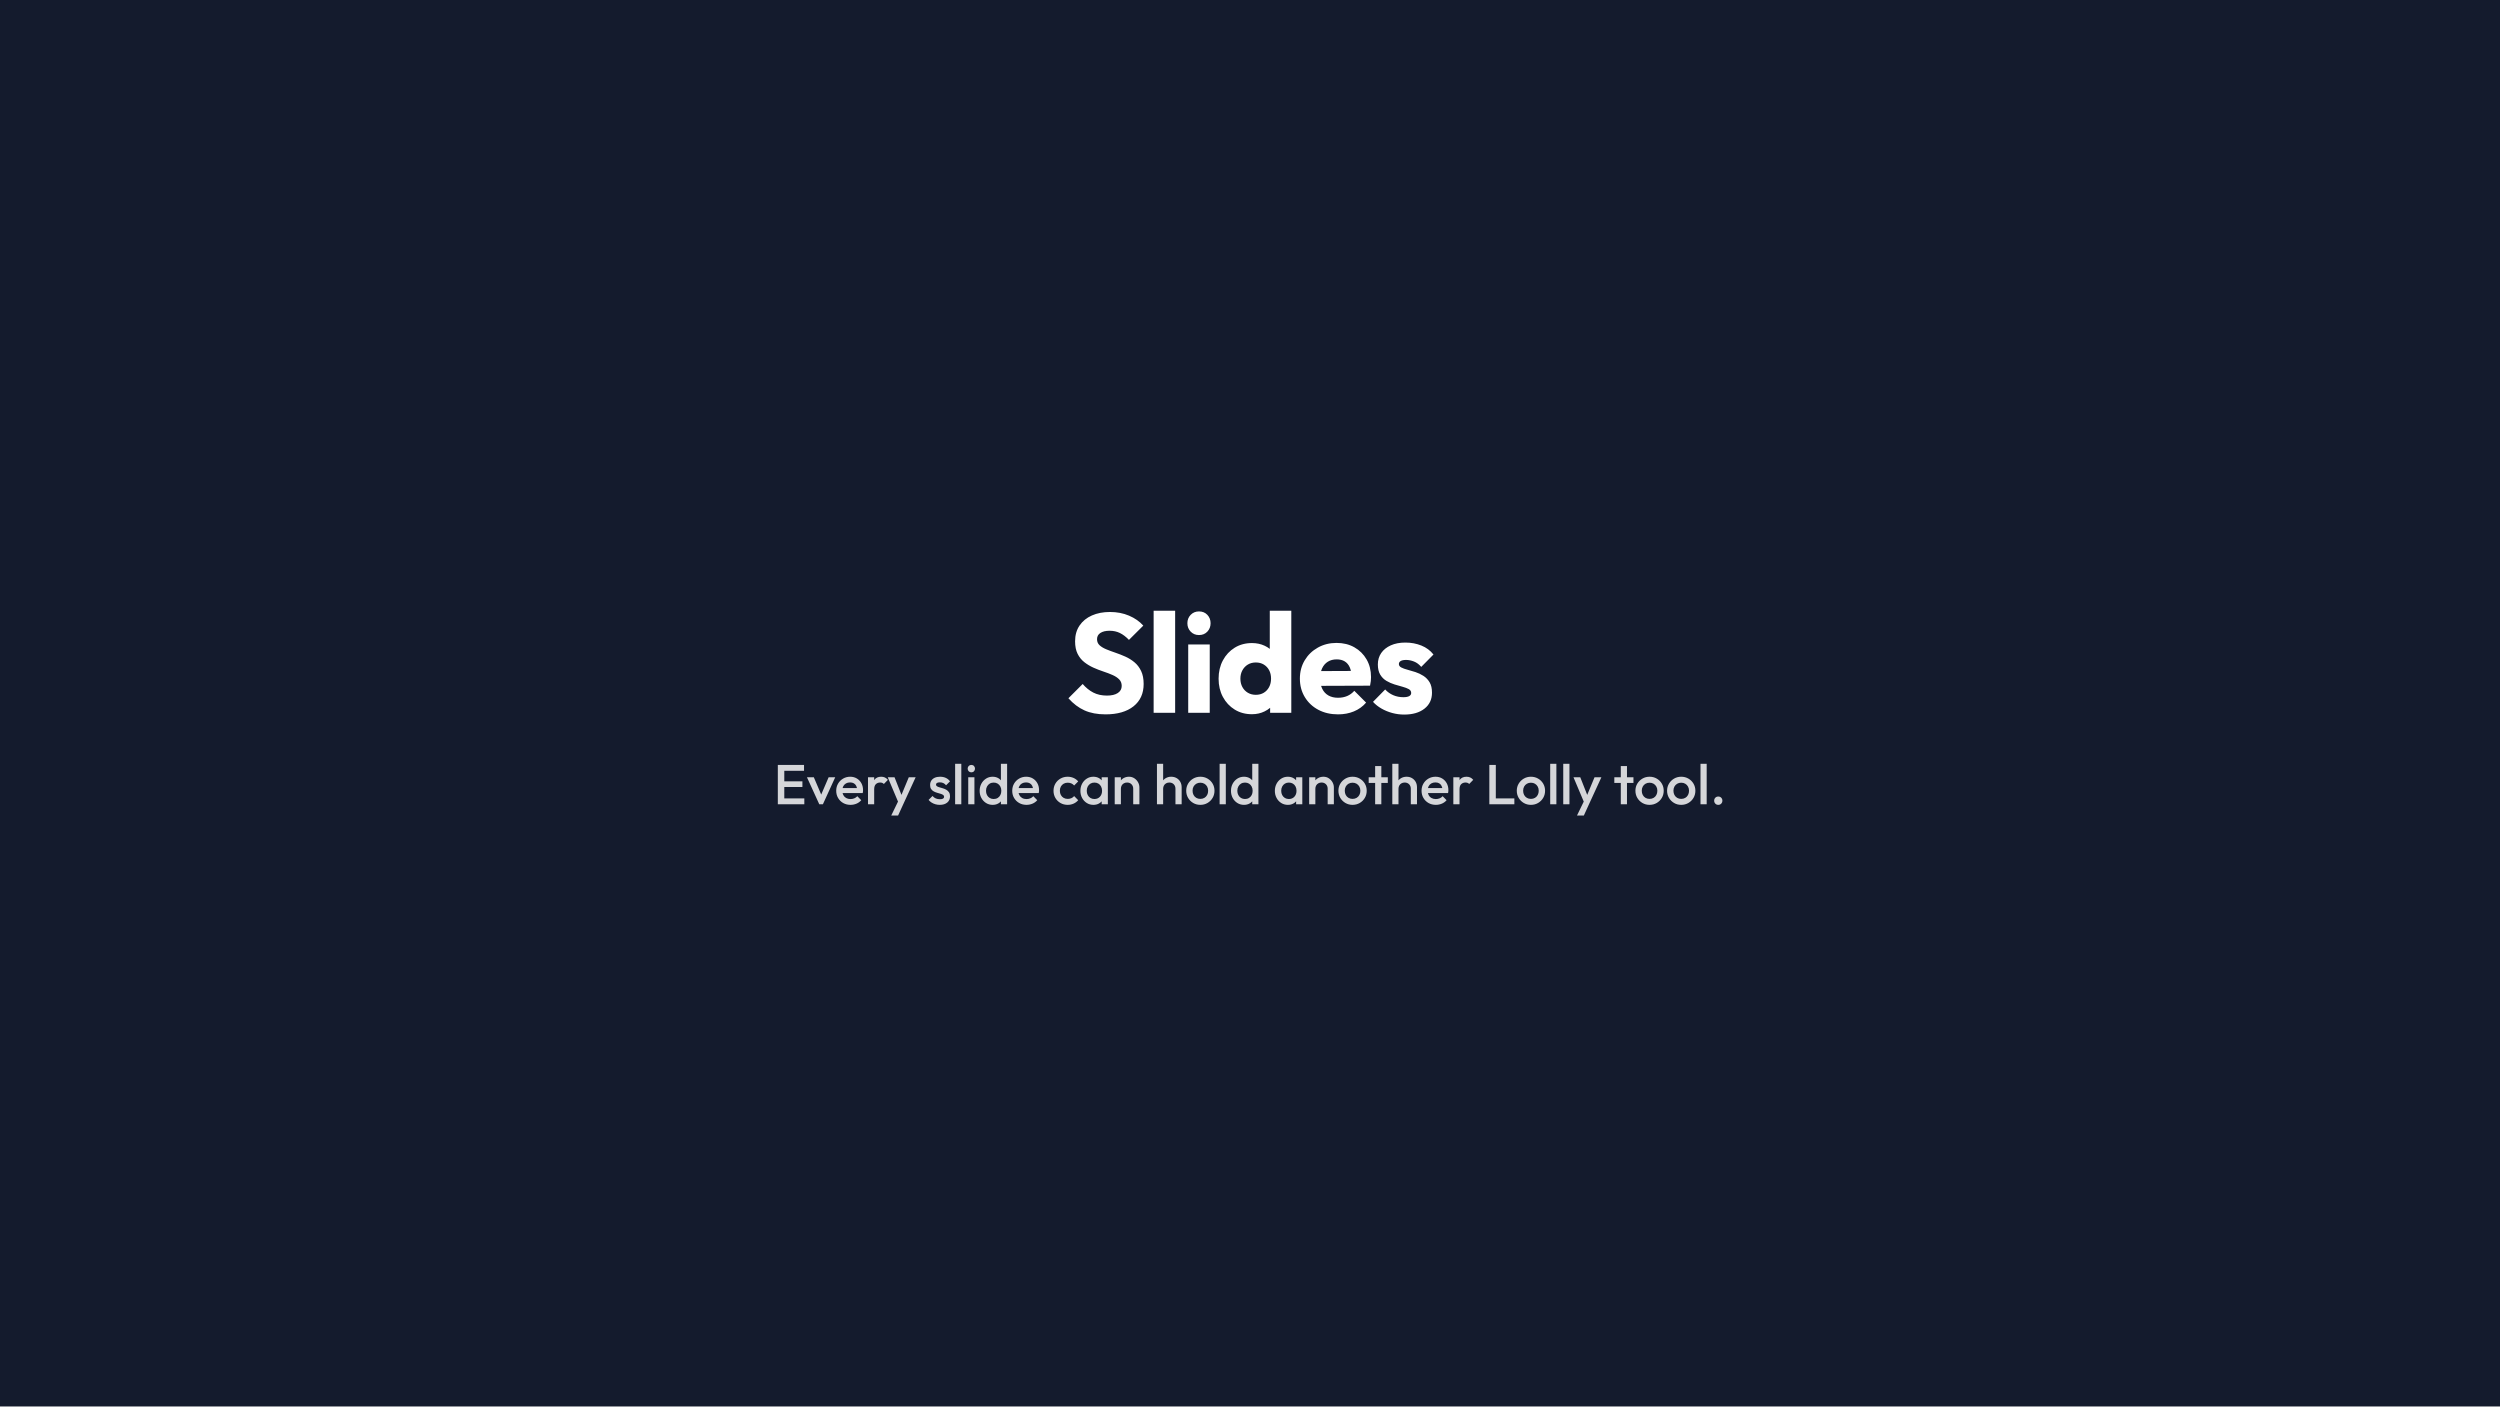
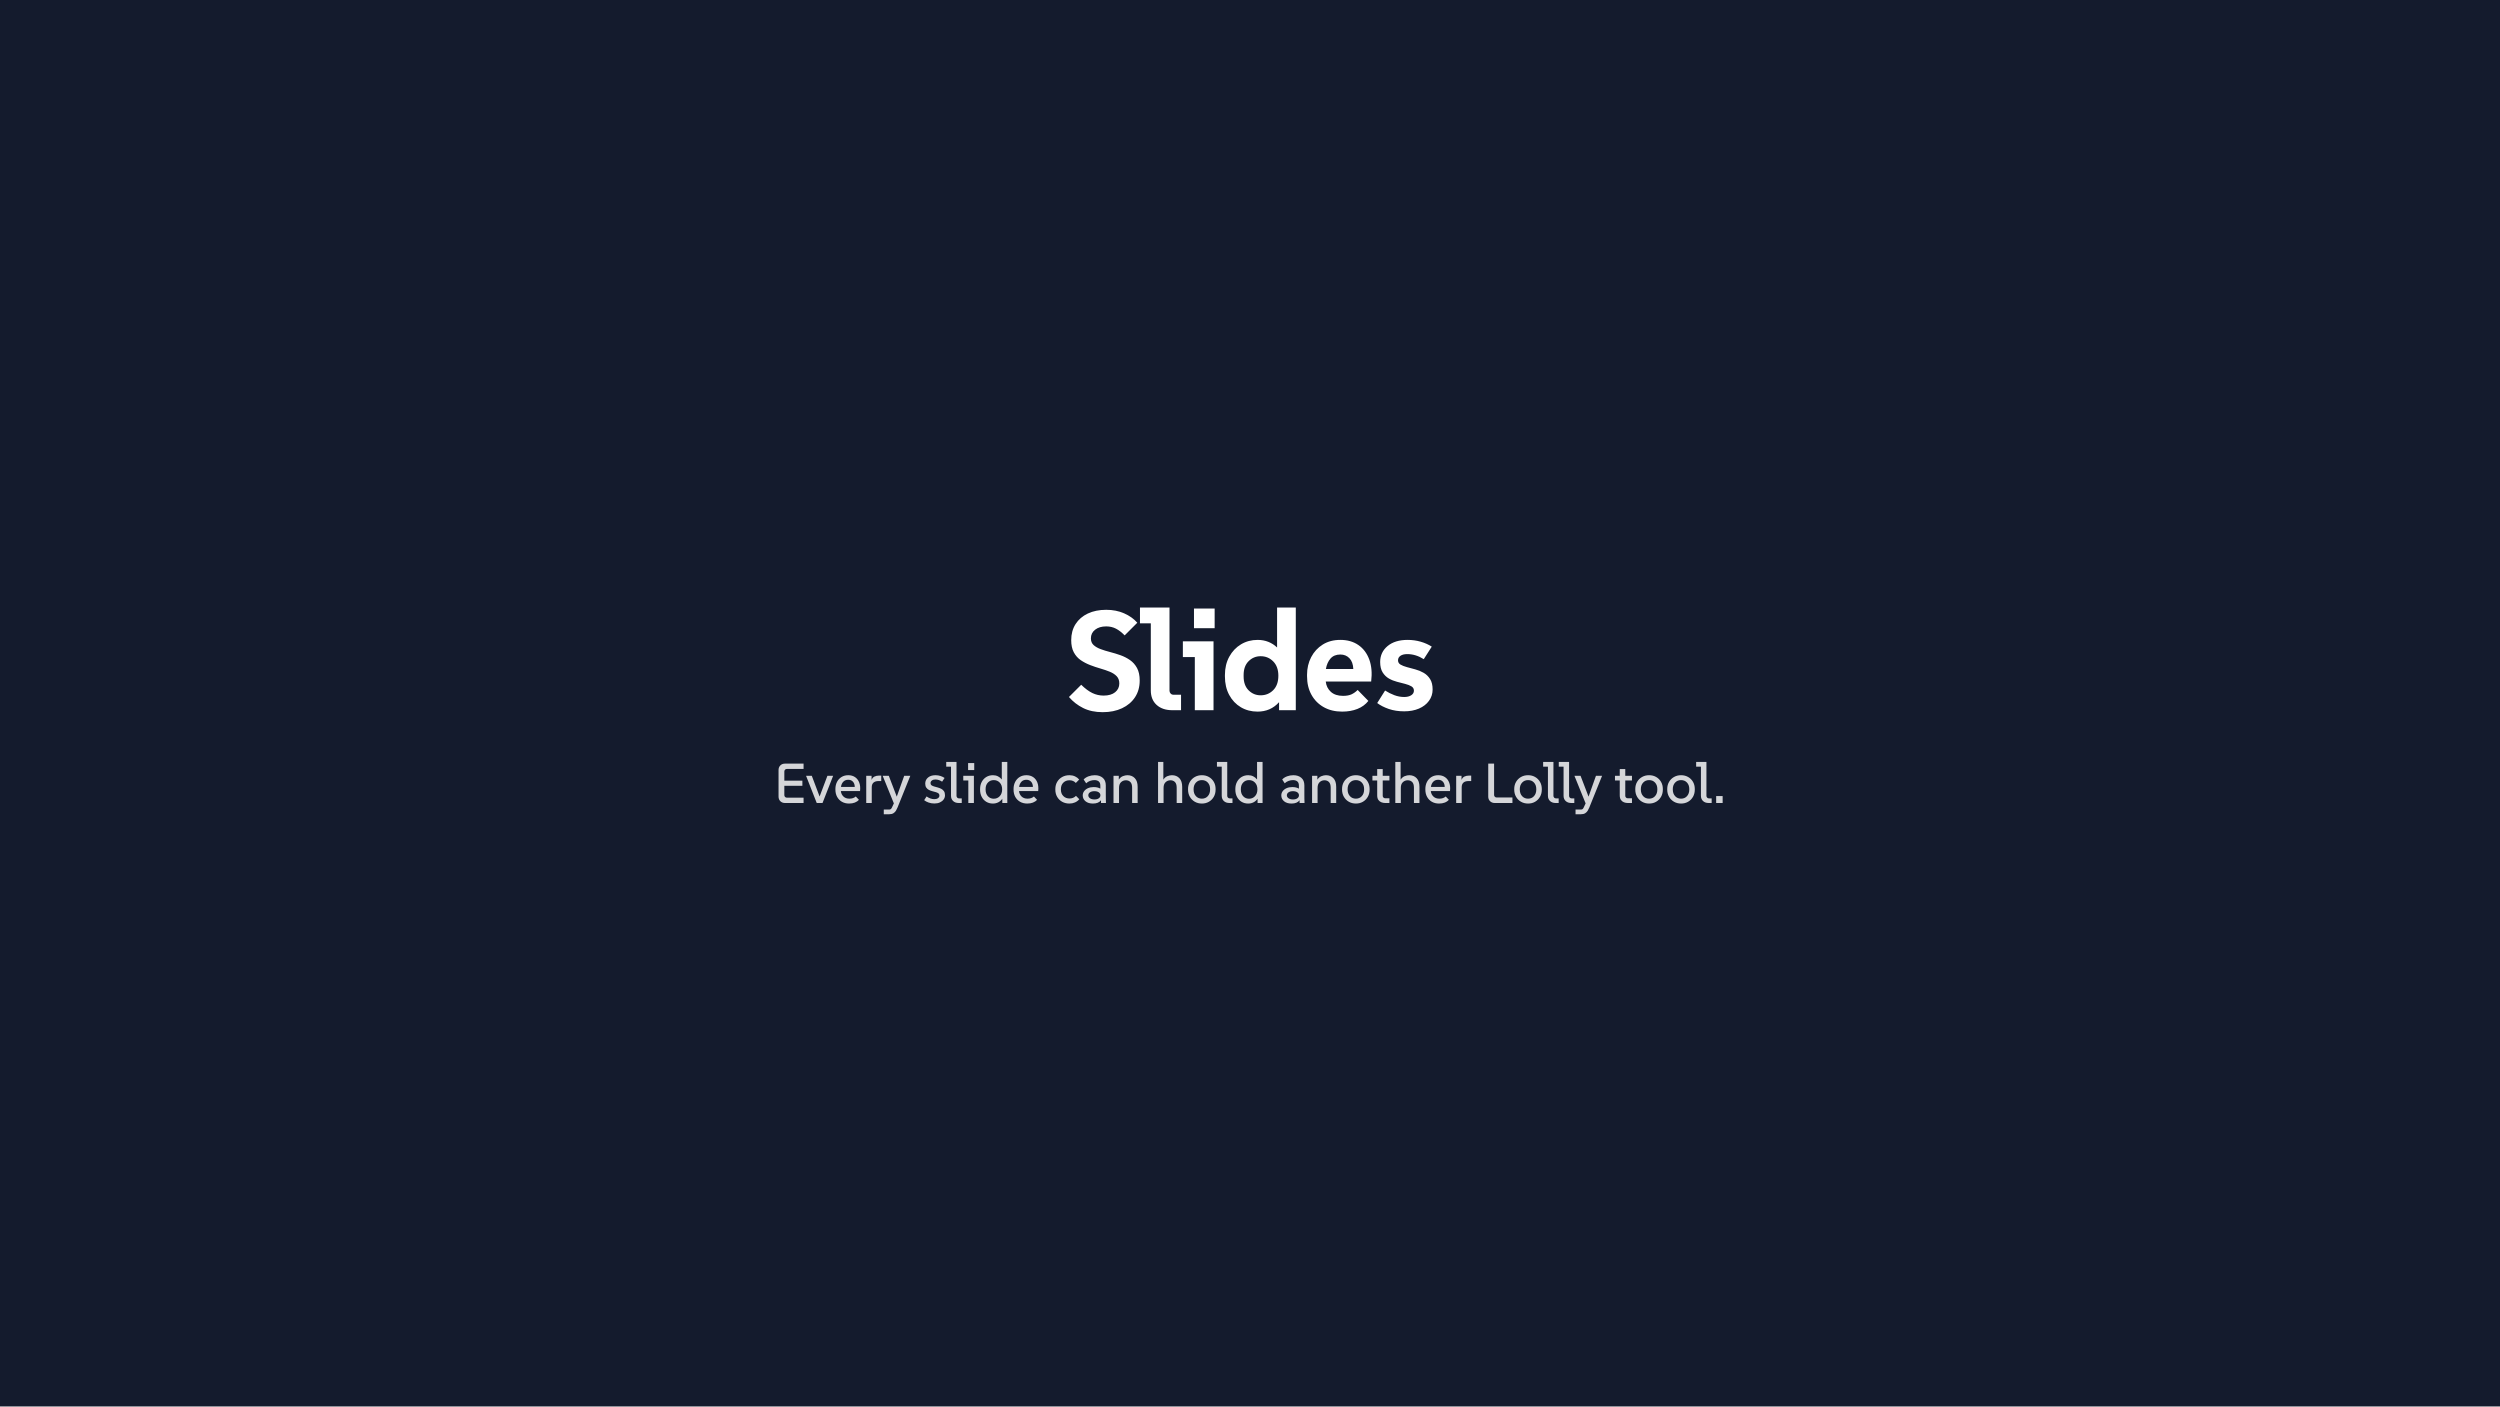
<svg xmlns="http://www.w3.org/2000/svg" width="1920" height="1080" viewBox="0 0 1920 1080">
  <path fill="#141b2d" d="M0 0h1920v1080H0z" />
  <path fill="#141b2d" d="M0 0h1920v1080H0z" />
-   <path fill="#fff" d="M849.05 548.63q-9.4 0-16.17-3.05t-12.34-9.32l10.96-10.96q3.67 4.27 8.15 6.59t10.48 2.32q5.35 0 8.34-1.97t3-5.43q0-3.08-1.94-5.05-1.95-1.97-5.13-3.37-3.19-1.41-7.02-2.67-3.84-1.27-7.64-2.97-3.81-1.71-7-4.22t-5.13-6.37-1.94-9.64q0-7.07 3.43-12.12t9.47-7.72 13.88-2.68q8.05 0 14.69 2.84t10.91 7.64l-11.02 10.96q-3.4-3.56-6.94-5.29-3.53-1.73-7.91-1.73-4.48 0-7.07 1.68-2.59 1.67-2.59 4.8 0 2.86 1.94 4.65 1.94 1.78 5.13 3.1t7.02 2.62 7.64 3 6.99 4.34q3.19 2.65 5.13 6.7 1.95 4.05 1.95 9.99 0 10.96-7.78 17.15-7.77 6.18-21.49 6.18m36.94-1.19v-78.41h16.52v78.41zm26.56 0v-52.49h16.53v52.49zm8.27-59.72q-3.84 0-6.38-2.62-2.53-2.62-2.53-6.46t2.53-6.45 6.38-2.62q3.94 0 6.42 2.62 2.49 2.62 2.49 6.45t-2.49 6.46-6.42 2.62m40.66 60.8q-7.45 0-13.23-3.56-5.77-3.57-9.07-9.72t-3.3-14q0-7.9 3.3-14.07t9.06-9.73 13.24-3.57q5.34 0 9.75 2.05 4.4 2.06 7.23 5.67 2.84 3.62 3.21 8.27V532q-.37 4.64-3.18 8.39t-7.24 5.94-9.77 2.19m2.91-14.9q3.57 0 6.18-1.58 2.61-1.57 4.1-4.37 1.5-2.8 1.5-6.47 0-3.7-1.47-6.46-1.47-2.77-4.11-4.37-2.63-1.59-6.11-1.59t-6.13 1.6-4.18 4.4q-1.55 2.8-1.55 6.42 0 3.61 1.51 6.42t4.2 4.4 6.06 1.6m27.33 13.82h-16.26v-14.09l2.49-12.8-2.76-12.69v-38.83h16.53zm35.91 1.19q-8.53 0-15.15-3.51-6.61-3.51-10.39-9.75t-3.78-14.17q0-7.89 3.7-14.07 3.69-6.18 10.09-9.77 6.4-3.6 14.34-3.6 7.78 0 13.74 3.38t9.37 9.31q3.4 5.94 3.4 13.56 0 1.46-.16 3.02-.16 1.57-.59 3.57l-45.25.16v-11.34l38.23-.16-7.13 4.8q-.11-4.53-1.43-7.53t-3.83-4.56q-2.52-1.57-6.24-1.57-3.89 0-6.75 1.78t-4.4 5.05-1.54 7.86q0 4.64 1.65 7.96 1.64 3.32 4.72 5.08 3.08 1.75 7.34 1.75 3.89 0 7.02-1.32 3.14-1.32 5.51-4.02l9.07 9.07q-3.88 4.48-9.39 6.75t-12.15 2.27m50.76.16q-4.65 0-9.13-1.21-4.48-1.22-8.29-3.41-3.8-2.18-6.5-5.15l9.34-9.51q2.64 2.86 6.21 4.4t7.77 1.54q2.92 0 4.46-.83 1.54-.84 1.54-2.41 0-1.94-1.86-2.97-1.87-1.02-4.78-1.81-2.92-.78-6.16-1.78t-6.18-2.73-4.78-4.77q-1.84-3.06-1.84-7.86 0-5.02 2.59-8.78 2.6-3.75 7.35-5.88 4.75-2.14 11.18-2.14 6.64 0 12.33 2.3t9.27 6.88l-9.4 9.51q-2.48-2.92-5.56-4.13-3.08-1.22-6.05-1.22-2.81 0-4.19.84-1.37.84-1.37 2.29 0 1.68 1.83 2.65 1.84.97 4.76 1.73 2.91.75 6.13 1.81 3.21 1.05 6.12 2.91 2.92 1.87 4.76 4.94t1.83 8q0 7.72-5.78 12.25-5.77 4.54-15.6 4.54" />
-   <path fill="#fff" d="M597.37 617.7v-30.24h4.97v30.24zm3.42 0v-4.54h16.93v4.54zm0-13.26v-4.37h15.46v4.37zm0-12.44v-4.54h16.71V592zm28.42 25.7-9.46-20.74h5.27l7.22 16.9h-3.11l7.25-16.9h5.06l-9.46 20.74zm23.98.43q-3.11 0-5.6-1.4-2.48-1.41-3.93-3.87t-1.45-5.53 1.43-5.51 3.87-3.86 5.42-1.43q2.89 0 5.12 1.34t3.5 3.67 1.27 5.32q0 .52-.06 1.06-.07.54-.2 1.18h-17.02v-3.88h14.56l-1.77 1.55q-.09-1.9-.74-3.2-.64-1.29-1.83-1.98t-2.92-.69q-1.81 0-3.15.77-1.34.78-2.08 2.18-.73 1.41-.73 3.35t.78 3.42q.78 1.46 2.2 2.26t3.28.8q1.6 0 2.96-.56t2.31-1.64l3.03 3.07q-1.51 1.77-3.67 2.67-2.16.91-4.58.91m13.43-.43v-20.74h4.75v20.74zm4.75-11.53-1.64-.83q0-3.93 1.75-6.37t5.29-2.44q1.56 0 2.81.56 1.26.57 2.34 1.82l-3.11 3.19q-.57-.6-1.26-.86t-1.6-.26q-1.98 0-3.28 1.25-1.3 1.26-1.3 3.94m19.27 11.75-8.85-20.96h5.22l6.05 15.38h-1.51l6.39-15.38h5.27l-9.63 20.96zm-6.18 8.42 6.44-13.26 2.68 4.84-3.85 8.42zm37.29-8.21q-1.73 0-3.33-.45-1.6-.46-2.94-1.3t-2.33-2.05l3.02-3.02q1.08 1.25 2.49 1.88 1.4.62 3.17.62 1.6 0 2.42-.47.82-.48.82-1.39 0-.95-.78-1.46-.77-.52-2-.89l-2.6-.76q-1.36-.38-2.59-1.05t-2.01-1.84-.77-3.02q0-1.99.92-3.42.93-1.42 2.64-2.2t4.08-.78q2.51 0 4.43.89 1.92.88 3.22 2.65l-3.03 3.03q-.9-1.12-2.07-1.69t-2.68-.56q-1.42 0-2.2.43-.78.44-.78 1.26 0 .86.78 1.34.78.47 2.01.82t2.59.75 2.59 1.13q1.23.71 2.01 1.9.78 1.18.78 3.09 0 3.02-2.12 4.79t-5.74 1.77m11.79-.43v-31.1h4.75v31.1zm10.07 0v-20.74h4.75v20.74zm2.37-24.54q-1.21 0-2.01-.82t-.8-2.03.8-2.03 2.01-.82q1.25 0 2.03.82t.78 2.03-.78 2.03-2.03.82m16.37 24.97q-2.8 0-5.07-1.42-2.27-1.43-3.59-3.87t-1.32-5.47q0-3.08 1.32-5.51t3.58-3.88 5.08-1.45q2.38 0 4.22 1.02 1.83 1.01 2.91 2.78t1.08 4.02v5.96q0 2.25-1.06 4.02-1.05 1.77-2.91 2.79-1.86 1.01-4.24 1.01m.78-4.49q1.77 0 3.09-.81 1.31-.8 2.05-2.22t.74-3.28q0-1.87-.75-3.29-.74-1.41-2.05-2.21-1.31-.81-3.06-.81t-3.06.81-2.07 2.23-.76 3.27q0 1.86.75 3.28.75 1.43 2.08 2.23t3.04.8m10.33 4.06h-4.76v-5.57l.83-5.06-.83-5.01V586.6h4.76zm14.9.43q-3.11 0-5.59-1.4-2.49-1.41-3.94-3.87t-1.44-5.53 1.42-5.51q1.43-2.44 3.87-3.86 2.44-1.43 5.42-1.43 2.9 0 5.12 1.34t3.5 3.67 1.27 5.32q0 .52-.06 1.06-.07.54-.2 1.18h-17.02v-3.88h14.56l-1.77 1.55q-.09-1.9-.73-3.2-.65-1.29-1.84-1.98t-2.92-.69q-1.81 0-3.15.77-1.34.78-2.07 2.18-.74 1.41-.74 3.35t.78 3.42q.78 1.46 2.2 2.26t3.29.8q1.6 0 2.96-.56t2.31-1.64l3.02 3.07q-1.51 1.77-3.67 2.67-2.16.91-4.58.91m31.62 0q-3.06 0-5.55-1.42-2.48-1.43-3.91-3.89-1.42-2.46-1.42-5.49 0-3.07 1.42-5.51 1.43-2.44 3.91-3.86 2.49-1.43 5.55-1.43 2.42 0 4.52.93t3.56 2.66l-3.11 3.15q-.91-1.08-2.18-1.62-1.28-.54-2.79-.54-1.77 0-3.13.8t-2.12 2.18-.75 3.24q0 1.82.75 3.22.76 1.4 2.12 2.2t3.13.8q1.51 0 2.79-.54 1.27-.54 2.18-1.62l3.11 3.16q-1.47 1.72-3.56 2.65-2.1.93-4.52.93m19.75 0q-2.81 0-5.08-1.42-2.27-1.43-3.59-3.87t-1.31-5.46q0-3.07 1.31-5.51 1.32-2.44 3.59-3.89t5.08-1.45q2.37 0 4.21 1.02 1.83 1.01 2.91 2.78t1.08 4.02v5.96q0 2.25-1.06 4.02-1.05 1.77-2.91 2.79-1.86 1.01-4.23 1.01m.77-4.49q2.64 0 4.26-1.77t1.62-4.54q0-1.86-.74-3.28-.73-1.43-2.05-2.23t-3.09-.8q-1.73 0-3.04.8-1.32.8-2.08 2.23-.75 1.42-.75 3.28t.75 3.29 2.08 2.22q1.31.8 3.04.8m5.58 4.06v-5.57l.82-5.06-.82-5.01v-5.1h4.75v20.74zm24.23 0v-11.97q0-2.07-1.32-3.41-1.31-1.34-3.38-1.34-1.4 0-2.48.61-1.07.6-1.68 1.68t-.6 2.46l-1.86-1.03q0-2.38 1.04-4.22t2.87-2.89 4.14-1.06q2.32 0 4.13 1.19 1.82 1.19 2.86 3.07t1.03 3.91v13zm-14.21 0v-20.74h4.75v20.74zm46.65 0v-11.97q0-2.07-1.31-3.41-1.32-1.34-3.38-1.34-1.41 0-2.48.61-1.08.6-1.68 1.68-.61 1.08-.61 2.46l-1.85-1.03q0-2.38 1.03-4.22 1.04-1.83 2.87-2.89t4.15-1.06 4.13 1.04 2.85 2.87 1.04 4.26v13zm-14.21 0v-31.1h4.75v31.1zm33.31.43q-3.03 0-5.49-1.45-2.46-1.44-3.91-3.9-1.44-2.47-1.44-5.49t1.44-5.44 3.91-3.87 5.49-1.45q3.07 0 5.53 1.43 2.46 1.42 3.91 3.86 1.44 2.44 1.44 5.47t-1.44 5.49-3.91 3.9q-2.46 1.45-5.53 1.45m0-4.58q1.77 0 3.13-.8t2.12-2.22.75-3.24-.77-3.2-2.12-2.18-3.11-.8q-1.73 0-3.09.8t-2.12 2.18-.75 3.2q0 1.81.75 3.24.76 1.42 2.12 2.22t3.09.8m14.82 4.15v-31.1h4.75v31.1zm18.7.43q-2.81 0-5.07-1.42-2.27-1.43-3.59-3.87t-1.32-5.47q0-3.08 1.32-5.51t3.58-3.88 5.08-1.45q2.38 0 4.21 1.02 1.84 1.01 2.92 2.78t1.08 4.02v5.96q0 2.25-1.06 4.02t-2.91 2.79-4.24 1.01m.78-4.49q1.77 0 3.08-.81 1.32-.8 2.06-2.22.73-1.42.73-3.28 0-1.87-.74-3.29-.74-1.41-2.05-2.21-1.31-.81-3.06-.81t-3.06.81-2.08 2.23-.76 3.27q0 1.86.76 3.28.75 1.43 2.08 2.23t3.04.8m10.32 4.06h-4.75v-5.57l.82-5.06-.82-5.01V586.6h4.75zm22.6.43q-2.81 0-5.08-1.42-2.27-1.43-3.58-3.87-1.32-2.44-1.32-5.46 0-3.07 1.32-5.51 1.31-2.44 3.58-3.89t5.08-1.45q2.37 0 4.21 1.02 1.84 1.01 2.92 2.78t1.08 4.02v5.96q0 2.25-1.06 4.02t-2.92 2.79-4.23 1.01m.78-4.49q2.63 0 4.25-1.77t1.62-4.54q0-1.86-.73-3.28-.74-1.43-2.06-2.23-1.31-.8-3.08-.8-1.73 0-3.05.8t-2.07 2.23q-.76 1.42-.76 3.28t.76 3.29 2.07 2.22 3.05.8m5.57 4.06v-5.57l.82-5.06-.82-5.01v-5.1h4.75v20.74zm24.23 0v-11.97q0-2.07-1.31-3.41-1.32-1.34-3.39-1.34-1.4 0-2.47.61-1.08.6-1.68 1.68-.61 1.08-.61 2.46l-1.86-1.03q0-2.38 1.04-4.22t2.87-2.89 4.15-1.06 4.13 1.19 2.85 3.07 1.04 3.91v13zm-14.21 0v-20.74h4.75v20.74zm33.31.43q-3.03 0-5.49-1.45-2.46-1.44-3.91-3.9-1.45-2.47-1.45-5.49t1.45-5.44 3.91-3.87 5.49-1.45q3.06 0 5.53 1.43 2.46 1.42 3.91 3.86 1.44 2.44 1.44 5.47t-1.44 5.49-3.91 3.9q-2.47 1.45-5.53 1.45m0-4.58q1.77 0 3.13-.8t2.12-2.22.75-3.24-.78-3.2-2.11-2.18-3.11-.8q-1.73 0-3.09.8t-2.12 2.18-.75 3.2q0 1.81.75 3.24.76 1.42 2.12 2.22t3.09.8m17.36 4.15v-29.38h4.76v29.38zm-4.96-16.42v-4.32h14.68v4.32zm32.35 16.42v-11.97q0-2.07-1.31-3.41-1.32-1.34-3.39-1.34-1.4 0-2.47.61-1.08.6-1.68 1.68-.61 1.08-.61 2.46l-1.86-1.03q0-2.38 1.04-4.22t2.87-2.89 4.15-1.06 4.13 1.04 2.85 2.87q1.03 1.84 1.03 4.26v13zm-14.21 0v-31.1h4.75v31.1zm33.44.43q-3.11 0-5.6-1.4-2.48-1.41-3.93-3.87t-1.45-5.53 1.43-5.51 3.87-3.86 5.42-1.43q2.89 0 5.12 1.34t3.5 3.67 1.27 5.32q0 .52-.06 1.06-.07.54-.2 1.18h-17.02v-3.88h14.56l-1.77 1.55q-.09-1.9-.74-3.2-.64-1.29-1.83-1.98t-2.92-.69q-1.81 0-3.15.77-1.34.78-2.08 2.18-.73 1.41-.73 3.35t.78 3.42q.77 1.46 2.2 2.26t3.28.8q1.6 0 2.96-.56t2.31-1.64l3.03 3.07q-1.51 1.77-3.67 2.67-2.16.91-4.58.91m13.43-.43v-20.74h4.75v20.74zm4.75-11.53-1.64-.83q0-3.93 1.75-6.37t5.29-2.44q1.56 0 2.81.56t2.33 1.82l-3.11 3.19q-.56-.6-1.25-.86t-1.6-.26q-1.98 0-3.28 1.25-1.3 1.26-1.3 3.94m22.9 11.53v-30.24h4.97v30.24zm3.41 0v-4.54h15.81v4.54zm28.51.43q-3.02 0-5.48-1.45-2.46-1.44-3.91-3.9-1.45-2.47-1.45-5.49t1.45-5.44 3.91-3.87 5.48-1.45q3.07 0 5.53 1.43 2.47 1.42 3.91 3.86 1.45 2.44 1.45 5.47t-1.45 5.49-3.91 3.9q-2.46 1.45-5.53 1.45m0-4.58q1.78 0 3.14-.8t2.11-2.22q.76-1.43.76-3.24t-.78-3.2-2.11-2.18-3.12-.8q-1.72 0-3.08.8t-2.12 2.18-.76 3.2q0 1.81.76 3.24.76 1.42 2.12 2.22t3.08.8m14.82 4.15v-31.1h4.75v31.1zm10.02 0v-31.1h4.76v31.1zm16.72.22-8.85-20.96h5.22l6.05 15.38h-1.51l6.39-15.38h5.27l-9.63 20.96zm-6.17 8.42 6.43-13.26 2.68 4.84-3.84 8.42zm33.65-8.64v-29.38h4.75v29.38zm-4.97-16.42v-4.32h14.69v4.32zm27.04 16.85q-3.02 0-5.48-1.45-2.47-1.44-3.91-3.9-1.45-2.47-1.45-5.49t1.45-5.44 3.91-3.87 5.48-1.45q3.07 0 5.53 1.43 2.47 1.42 3.91 3.86 1.45 2.44 1.45 5.47t-1.45 5.49-3.91 3.9q-2.46 1.45-5.53 1.45m0-4.58q1.77 0 3.14-.8 1.36-.8 2.11-2.22.76-1.43.76-3.24t-.78-3.2-2.12-2.18-3.11-.8q-1.72 0-3.09.8t-2.11 2.18q-.76 1.38-.76 3.2 0 1.81.76 3.24.75 1.42 2.11 2.22 1.37.8 3.09.8m24.33 4.58q-3.03 0-5.49-1.45-2.46-1.44-3.91-3.9-1.45-2.47-1.45-5.49t1.45-5.44 3.91-3.87 5.49-1.45q3.06 0 5.52 1.43 2.47 1.42 3.91 3.86 1.45 2.44 1.45 5.47t-1.45 5.49-3.91 3.9q-2.46 1.45-5.52 1.45m0-4.58q1.77 0 3.13-.8t2.11-2.22q.76-1.43.76-3.24t-.78-3.2-2.11-2.18-3.11-.8q-1.73 0-3.09.8t-2.12 2.18-.76 3.2q0 1.81.76 3.24.76 1.42 2.12 2.22t3.09.8m14.81 4.15v-31.1h4.75v31.1zm13.65.43q-1.38 0-2.26-.93-.89-.93-.89-2.26 0-1.39.89-2.29.88-.91 2.26-.91 1.39 0 2.27.91.89.9.89 2.29 0 1.33-.89 2.26-.88.93-2.27.93" opacity=".82" />
+   <path fill="#fff" d="M846.88 546.95q-8.64 0-15.01-3.18t-10.91-8.48l9.4-9.4q4.54 4.43 8.59 6.37t8.58 1.95q5.73 0 8.91-2.59 3.19-2.6 3.19-6.7 0-3.46-2-5.56-2-2.11-5.29-3.46t-7.24-2.48-7.88-2.65-7.24-3.78q-3.29-2.27-5.29-5.99t-2-9.34q0-7.13 3.35-12.37t9.4-8.1 14.14-2.86q7.56 0 13.72 2.7t10.15 7.23l-9.72 9.72q-3.35-3.45-6.69-5.18t-7.46-1.73q-5.29 0-8.53 2.54t-3.24 6.64q0 3.24 2.05 5.13 2.06 1.89 5.4 3.13 3.35 1.25 7.35 2.27 3.99 1.03 7.94 2.43 3.94 1.41 7.29 3.73 3.34 2.32 5.4 6.1 2.05 3.78 2.05 9.61 0 7.35-3.57 12.8t-9.99 8.48q-6.42 3.02-14.85 3.02m53.46-1.51q-7.56 0-12.04-4.05t-4.48-11.18V478.7h-8.32v-12.1h22.68v63.94q0 1.18.87 2.1.86.92 2.16.92h5.83v11.88zm17.28 0v-40.82h-9.18v-12.1h23.55v52.92zm-.64-62.96v-15.12h15.87v15.12zm48.81 64.04q-7.13 0-12.8-3.35t-8.96-9.45-3.29-14.2v-1.08q0-7.99 3.34-14.09 3.35-6.11 9.02-9.51t12.8-3.4q4.43 0 8.21 1.51t6.69 4.32V466.6h14.37v78.84h-12.85v-6.16q-6.48 7.24-16.53 7.24m2.38-12.53q5.72 0 9.66-3.94t3.95-11.07q0-7.02-3.95-11.02-3.94-3.99-9.66-3.99-5.4 0-9.24 3.83t-3.83 10.64v1.08q0 6.8 3.83 10.64 3.84 3.83 9.24 3.83m62.64 12.53q-8.1 0-14.15-3.4t-9.45-9.51-3.4-14.31v-1.08q0-7.45 3.18-13.55t8.91-9.67 13.5-3.56q8.1 0 13.83 3.94 5.72 3.94 8.37 11.13 2.64 7.18 1.46 16.9h-34.89q.54 4.86 3.94 7.94 3.41 3.07 9.35 3.07 3.99 0 6.53-1.18 2.54-1.19 4.7-3.35l8.21 8.42q-3.24 4.11-8.43 6.16t-11.66 2.05m-1.41-43.85q-4.86 0-7.56 3.08t-3.56 8.05h21.06q-.22-5.4-2.97-8.27t-6.97-2.86m49.04 43.63q-6.59 0-11.88-1.83-5.3-1.84-8.86-4.54l6.05-9.61q3.35 2.16 7.07 3.56 3.73 1.41 7.62 1.41 3.34 0 5.4-1.35 2.05-1.35 2.05-3.51t-1.89-3.3-4.81-1.89l-6.26-1.62q-3.35-.86-6.27-2.53-2.91-1.68-4.8-4.7t-1.89-7.99q0-7.46 5.67-12.21t15.39-4.75q5.29 0 10.1 1.4 4.8 1.41 8.47 3.78l-6.15 9.62q-6.16-3.89-12.64-3.89-3.35 0-5.24 1.29-1.89 1.3-1.89 3.46t1.89 3.29 4.92 1.95l6.42 1.73q3.41.91 6.43 2.64t4.97 4.81 1.94 8.04q0 4.86-2.81 8.7-2.8 3.83-7.72 5.94-4.91 2.1-11.28 2.1" />
+   <path fill="#fff" d="M602.84 616.7q-2.16 0-3.54-1.38t-1.38-3.54v-20.4q0-2.16 1.38-3.54t3.54-1.38h14.3v4.1h-12.87q-.82 0-1.36.57t-.54 1.38v7.04h13.86v3.93h-13.86v7.17q0 .82.54 1.38.54.57 1.36.57h12.87v4.1zm24.41 0-8.21-20.91h4.41l6 15.94 6.01-15.94h4.4l-8.16 20.91zm24.88.43q-3.15 0-5.53-1.36-2.37-1.36-3.69-3.78t-1.32-5.61v-.44q0-3.02 1.23-5.42t3.46-3.78 5.2-1.38q3.07 0 5.25 1.51t3.2 4.23.58 6.44h-14.73q.26 2.51 1.97 4.17 1.7 1.66 4.56 1.66 3.11 0 4.92-1.68l2.42 2.55q-1.25 1.42-3.2 2.16-1.94.73-4.32.73m-.65-18.27q-2.41 0-3.84 1.51t-1.77 3.97h10.58q-.04-2.59-1.42-4.03-1.39-1.45-3.55-1.45m13.79 17.84v-20.91h4.1v3.2q.73-1.9 2.27-2.62 1.53-.71 3.43-.71h1.73v4.19h-2.07q-2.51 0-3.87 1.19t-1.36 3.56v12.1zm13.47 8.64v-3.63h4.37q.73 0 1.18-.47.46-.48.76-1.17l1.43-3.07-8.6-21.21h4.71l6.13 16.03 5.71-16.03h4.7l-9.85 24.45q-.47 1.17-1.18 2.36-.72 1.18-1.95 1.96t-3.26.78zm38.88-8.25q-2.42 0-4.47-.74-2.05-.73-3.39-1.81l1.86-2.89q1.25.95 2.81 1.53 1.55.58 3.19.58 1.73 0 2.79-.78 1.06-.77 1.06-1.98 0-1.13-.78-1.71t-2.01-.93l-2.63-.71q-1.41-.37-2.64-.99-1.23-.63-2.03-1.78-.8-1.14-.8-3.08 0-2.86 2.14-4.65t5.72-1.79q2.03 0 3.83.58 1.79.59 3.17 1.54l-1.9 2.85q-1.12-.78-2.44-1.23-1.32-.46-2.7-.46-1.68 0-2.72.78t-1.04 1.99q0 1.12.8 1.7.8.59 2.08.93l2.67.74q1.41.39 2.68 1.03 1.28.65 2.08 1.82.8 1.16.8 3.11 0 1.86-1.06 3.28-1.06 1.43-2.88 2.25t-4.19.82m18.67-.39q-2.68 0-4.3-1.51t-1.62-4.06v-22.34h-3.67v-3.63h7.9v26.05q0 .82.56 1.39t1.39.56h2.07v3.54zm7.38 0v-17.28h-3.88v-3.63h8.16v20.91zm-.17-25.27v-5.4h4.71v5.4zm19.05 25.7q-2.85 0-5.07-1.34t-3.5-3.76-1.28-5.61v-.43q0-3.16 1.3-5.55 1.29-2.4 3.52-3.74t5.07-1.34q2.12 0 3.85.86 1.73.87 2.94 2.42v-13.48h4.23v31.54h-3.84v-3.28q-1.21 1.77-3.07 2.74t-4.15.97m.65-3.71q2.76 0 4.6-1.95 1.84-1.94 1.84-5.22 0-3.29-1.84-5.21t-4.6-1.92q-2.68 0-4.47 1.86-1.79 1.85-1.79 5.01v.43q0 3.2 1.79 5.1t4.47 1.9m25.75 3.71q-3.16 0-5.53-1.36t-3.7-3.78q-1.31-2.42-1.31-5.61v-.44q0-3.02 1.23-5.42t3.45-3.78 5.21-1.38q3.07 0 5.25 1.51t3.19 4.23.59 6.44H782.6q.26 2.51 1.96 4.17 1.71 1.66 4.56 1.66 3.11 0 4.92-1.68l2.42 2.55q-1.25 1.42-3.19 2.16-1.95.73-4.32.73m-.65-18.27q-2.42 0-3.85 1.51-1.42 1.51-1.77 3.97h10.59q-.05-2.59-1.43-4.03t-3.54-1.45m33.05 18.27q-3.16 0-5.6-1.36t-3.84-3.76-1.41-5.51v-.51q0-3.16 1.43-5.55 1.42-2.4 3.87-3.74 2.44-1.34 5.55-1.34 2.29 0 4.23.88 1.94.89 3.24 2.45l-2.59 2.63q-1.86-2.07-4.88-2.07-2.85 0-4.71 1.83-1.86 1.84-1.86 4.91v.51q0 3.03 1.88 4.89t4.73 1.85q1.43 0 2.68-.49 1.25-.5 2.29-1.54l2.55 2.6q-1.3 1.55-3.29 2.44-1.98.88-4.27.88m18.01 0q-3.54 0-5.68-1.75t-2.14-4.51q0-1.82 1.08-3.26 1.08-1.45 2.96-2.29t4.34-.85q3.16 0 5.14 1.21v-2.29q0-2.29-1.25-3.28t-3.28-.99q-1.64 0-3.37.6-1.73.61-2.98 1.86l-1.95-2.94q1.43-1.55 3.74-2.42t4.82-.86q3.76 0 6.11 1.99 2.35 1.98 2.35 5.83v6.74q0 1.68.03 3.39t.1 3.39h-3.8v-2.12q-1.86 2.55-6.22 2.55m1.17-3.15q2.11 0 3.35-.89 1.23-.88 1.23-2.31 0-1.38-1.23-2.27-1.24-.88-3.4-.88-2.11 0-3.39.88-1.27.89-1.27 2.27t1.27 2.29 3.44.91m14.64 2.72v-20.91h4.06v2.98q1.3-1.99 3.18-2.7t3.43-.71q3.55 0 5.71 2.29t2.16 6.69v12.36h-4.24v-11.71q0-3.06-1.34-4.4t-3.41-1.34q-2.2 0-3.76 1.47-1.55 1.46-1.55 4.36v11.62zm34.22 0v-31.54h4.06v13.61q1.29-1.99 3.17-2.7t3.44-.71q3.54 0 5.7 2.29t2.16 6.69v12.36h-4.23v-11.71q0-3.06-1.34-4.4t-3.42-1.34q-2.2 0-3.75 1.47-1.56 1.46-1.56 4.36v11.62zm33.65.43q-3.02 0-5.42-1.38t-3.8-3.8-1.41-5.57v-.39q0-3.11 1.41-5.51 1.4-2.4 3.8-3.76t5.42-1.36 5.4 1.36 3.76 3.74 1.38 5.48v.44q0 3.15-1.38 5.57t-3.76 3.8-5.4 1.38m0-3.76q2.81 0 4.56-1.94t1.75-5.05v-.44q0-3.02-1.75-4.92t-4.56-1.9-4.58 1.92-1.77 4.95v.39q0 3.11 1.77 5.05t4.58 1.94m21.17 3.33q-2.68 0-4.3-1.51t-1.62-4.06v-22.34h-3.67v-3.63h7.9v26.05q0 .82.56 1.39t1.39.56h2.07v3.54zm14.38.43q-2.85 0-5.07-1.34t-3.5-3.76-1.28-5.61v-.43q0-3.16 1.3-5.55 1.3-2.4 3.52-3.74 2.23-1.34 5.08-1.34 2.11 0 3.84.86 1.73.87 2.94 2.42v-13.48h4.23v31.54h-3.84v-3.28q-1.21 1.77-3.07 2.74t-4.15.97m.65-3.71q2.77 0 4.6-1.95 1.84-1.94 1.84-5.22 0-3.29-1.84-5.21-1.83-1.92-4.6-1.92-2.68 0-4.47 1.86-1.79 1.85-1.79 5.01v.43q0 3.2 1.79 5.1t4.47 1.9m32.62 3.71q-3.55 0-5.68-1.75-2.14-1.75-2.14-4.51 0-1.82 1.08-3.26 1.08-1.45 2.96-2.29t4.34-.85q3.15 0 5.14 1.21v-2.29q0-2.29-1.25-3.28-1.26-.99-3.29-.99-1.64 0-3.37.6-1.72.61-2.98 1.86l-1.94-2.94q1.42-1.55 3.74-2.42 2.31-.86 4.81-.86 3.76 0 6.12 1.99 2.35 1.98 2.35 5.83v6.74l.02 3.39q.02 1.71.11 3.39h-3.8v-2.12q-1.86 2.55-6.22 2.55m1.16-3.15q2.12 0 3.35-.89 1.23-.88 1.23-2.31 0-1.38-1.23-2.27-1.23-.88-3.39-.88-2.12 0-3.39.88-1.28.89-1.28 2.27t1.28 2.29 3.43.91m14.65 2.72v-20.91h4.06v2.98q1.3-1.99 3.17-2.7 1.88-.71 3.44-.71 3.54 0 5.7 2.29t2.16 6.69v12.36h-4.23v-11.71q0-3.06-1.34-4.4t-3.41-1.34q-2.21 0-3.76 1.47-1.56 1.46-1.56 4.36v11.62zm33.65.43q-3.02 0-5.42-1.38t-3.8-3.8-1.41-5.57v-.39q0-3.11 1.41-5.51 1.4-2.4 3.8-3.76t5.42-1.36 5.4 1.36 3.76 3.74 1.38 5.48v.44q0 3.15-1.38 5.57t-3.76 3.8-5.4 1.38m0-3.76q2.81 0 4.56-1.94t1.75-5.05v-.44q0-3.02-1.75-4.92t-4.56-1.9-4.58 1.92-1.77 4.95v.39q0 3.11 1.77 5.05t4.58 1.94m22.47 3.33q-1.47 0-2.88-.54-1.4-.54-2.31-1.81-.91-1.28-.91-3.53v-11.4h-3.67v-3.63h3.67v-5.14h4.24v5.14h5.14v3.63h-5.14v11.75q0 .82.56 1.36t1.34.54h3.24v3.63zm7.81 0v-31.54h4.07v13.61q1.29-1.99 3.17-2.7t3.43-.71q3.55 0 5.71 2.29t2.16 6.69v12.36h-4.24v-11.71q0-3.06-1.34-4.4-1.33-1.34-3.41-1.34-2.2 0-3.76 1.47-1.55 1.46-1.55 4.36v11.62zm33.61.43q-3.15 0-5.53-1.36-2.37-1.36-3.69-3.78t-1.32-5.61v-.44q0-3.02 1.23-5.42 1.24-2.4 3.46-3.78 2.23-1.38 5.21-1.38 3.06 0 5.24 1.51t3.2 4.23.58 6.44h-14.73q.26 2.51 1.97 4.17t4.56 1.66q3.11 0 4.92-1.68l2.42 2.55q-1.25 1.42-3.2 2.16-1.94.73-4.32.73m-.64-18.27q-2.42 0-3.85 1.51-1.42 1.51-1.77 3.97h10.58q-.04-2.59-1.42-4.03t-3.54-1.45m13.78 17.84v-20.91h4.1v3.2q.74-1.9 2.27-2.62 1.53-.71 3.43-.71h1.73v4.19h-2.07q-2.51 0-3.87 1.19t-1.36 3.56v12.1zm29.55 0q-2.12 0-3.53-1.38t-1.4-3.54v-25.32h4.49v24.06q0 .82.57 1.38.56.57 1.38.57h12.14v4.23zm25.66.43q-3.03 0-5.43-1.38t-3.8-3.8-1.4-5.57v-.39q0-3.11 1.4-5.51 1.41-2.4 3.8-3.76 2.4-1.36 5.43-1.36t5.4 1.36 3.75 3.74q1.39 2.37 1.39 5.48v.44q0 3.15-1.39 5.57-1.38 2.42-3.75 3.8t-5.4 1.38m0-3.76q2.8 0 4.55-1.94t1.75-5.05v-.44q0-3.02-1.75-4.92t-4.55-1.9-4.58 1.92-1.77 4.95v.39q0 3.11 1.77 5.05t4.58 1.94m21.16 3.33q-2.67 0-4.29-1.51t-1.62-4.06v-22.34h-3.68v-3.63h7.91v26.05q0 .82.56 1.39t1.38.56h2.08v3.54zm12.01 0q-2.67 0-4.29-1.51t-1.62-4.06v-22.34h-3.68v-3.63h7.91v26.05q0 .82.56 1.39t1.38.56h2.08v3.54zm3.29 8.64v-3.63h4.36q.73 0 1.19-.47.45-.48.75-1.17l1.43-3.07-8.6-21.21h4.71l6.14 16.03 5.7-16.03h4.71l-9.85 24.45q-.48 1.17-1.19 2.36-.71 1.18-1.94 1.96-1.24.78-3.27.78zm40.04-8.64q-1.47 0-2.87-.54t-2.31-1.81-.91-3.53v-11.4h-3.67v-3.63h3.67v-5.14h4.24v5.14h5.14v3.63h-5.14v11.75q0 .82.56 1.36t1.34.54h3.24v3.63zm16.46.43q-3.02 0-5.42-1.38t-3.8-3.8-1.4-5.57v-.39q0-3.11 1.4-5.51t3.8-3.76 5.42-1.36 5.4 1.36 3.76 3.74 1.38 5.48v.44q0 3.15-1.38 5.57t-3.76 3.8-5.4 1.38m0-3.76q2.81 0 4.56-1.94t1.75-5.05v-.44q0-3.02-1.75-4.92t-4.56-1.9-4.58 1.92-1.77 4.95v.39q0 3.11 1.77 5.05t4.58 1.94m24.54 3.76q-3.02 0-5.42-1.38t-3.8-3.8q-1.41-2.42-1.41-5.57v-.39q0-3.11 1.41-5.51 1.4-2.4 3.8-3.76t5.42-1.36 5.4 1.36 3.76 3.74 1.38 5.48v.44q0 3.15-1.38 5.57t-3.76 3.8-5.4 1.38m0-3.76q2.81 0 4.56-1.94t1.75-5.05v-.44q0-3.02-1.75-4.92t-4.56-1.9-4.58 1.92-1.77 4.95v.39q0 3.11 1.77 5.05t4.58 1.94m21.17 3.33q-2.68 0-4.3-1.51t-1.62-4.06v-22.34h-3.67v-3.63h7.9v26.05q0 .82.57 1.39t1.38.56h2.07v3.54zm5.79 0v-5.31h4.97v5.31z" opacity=".82" />
</svg>
